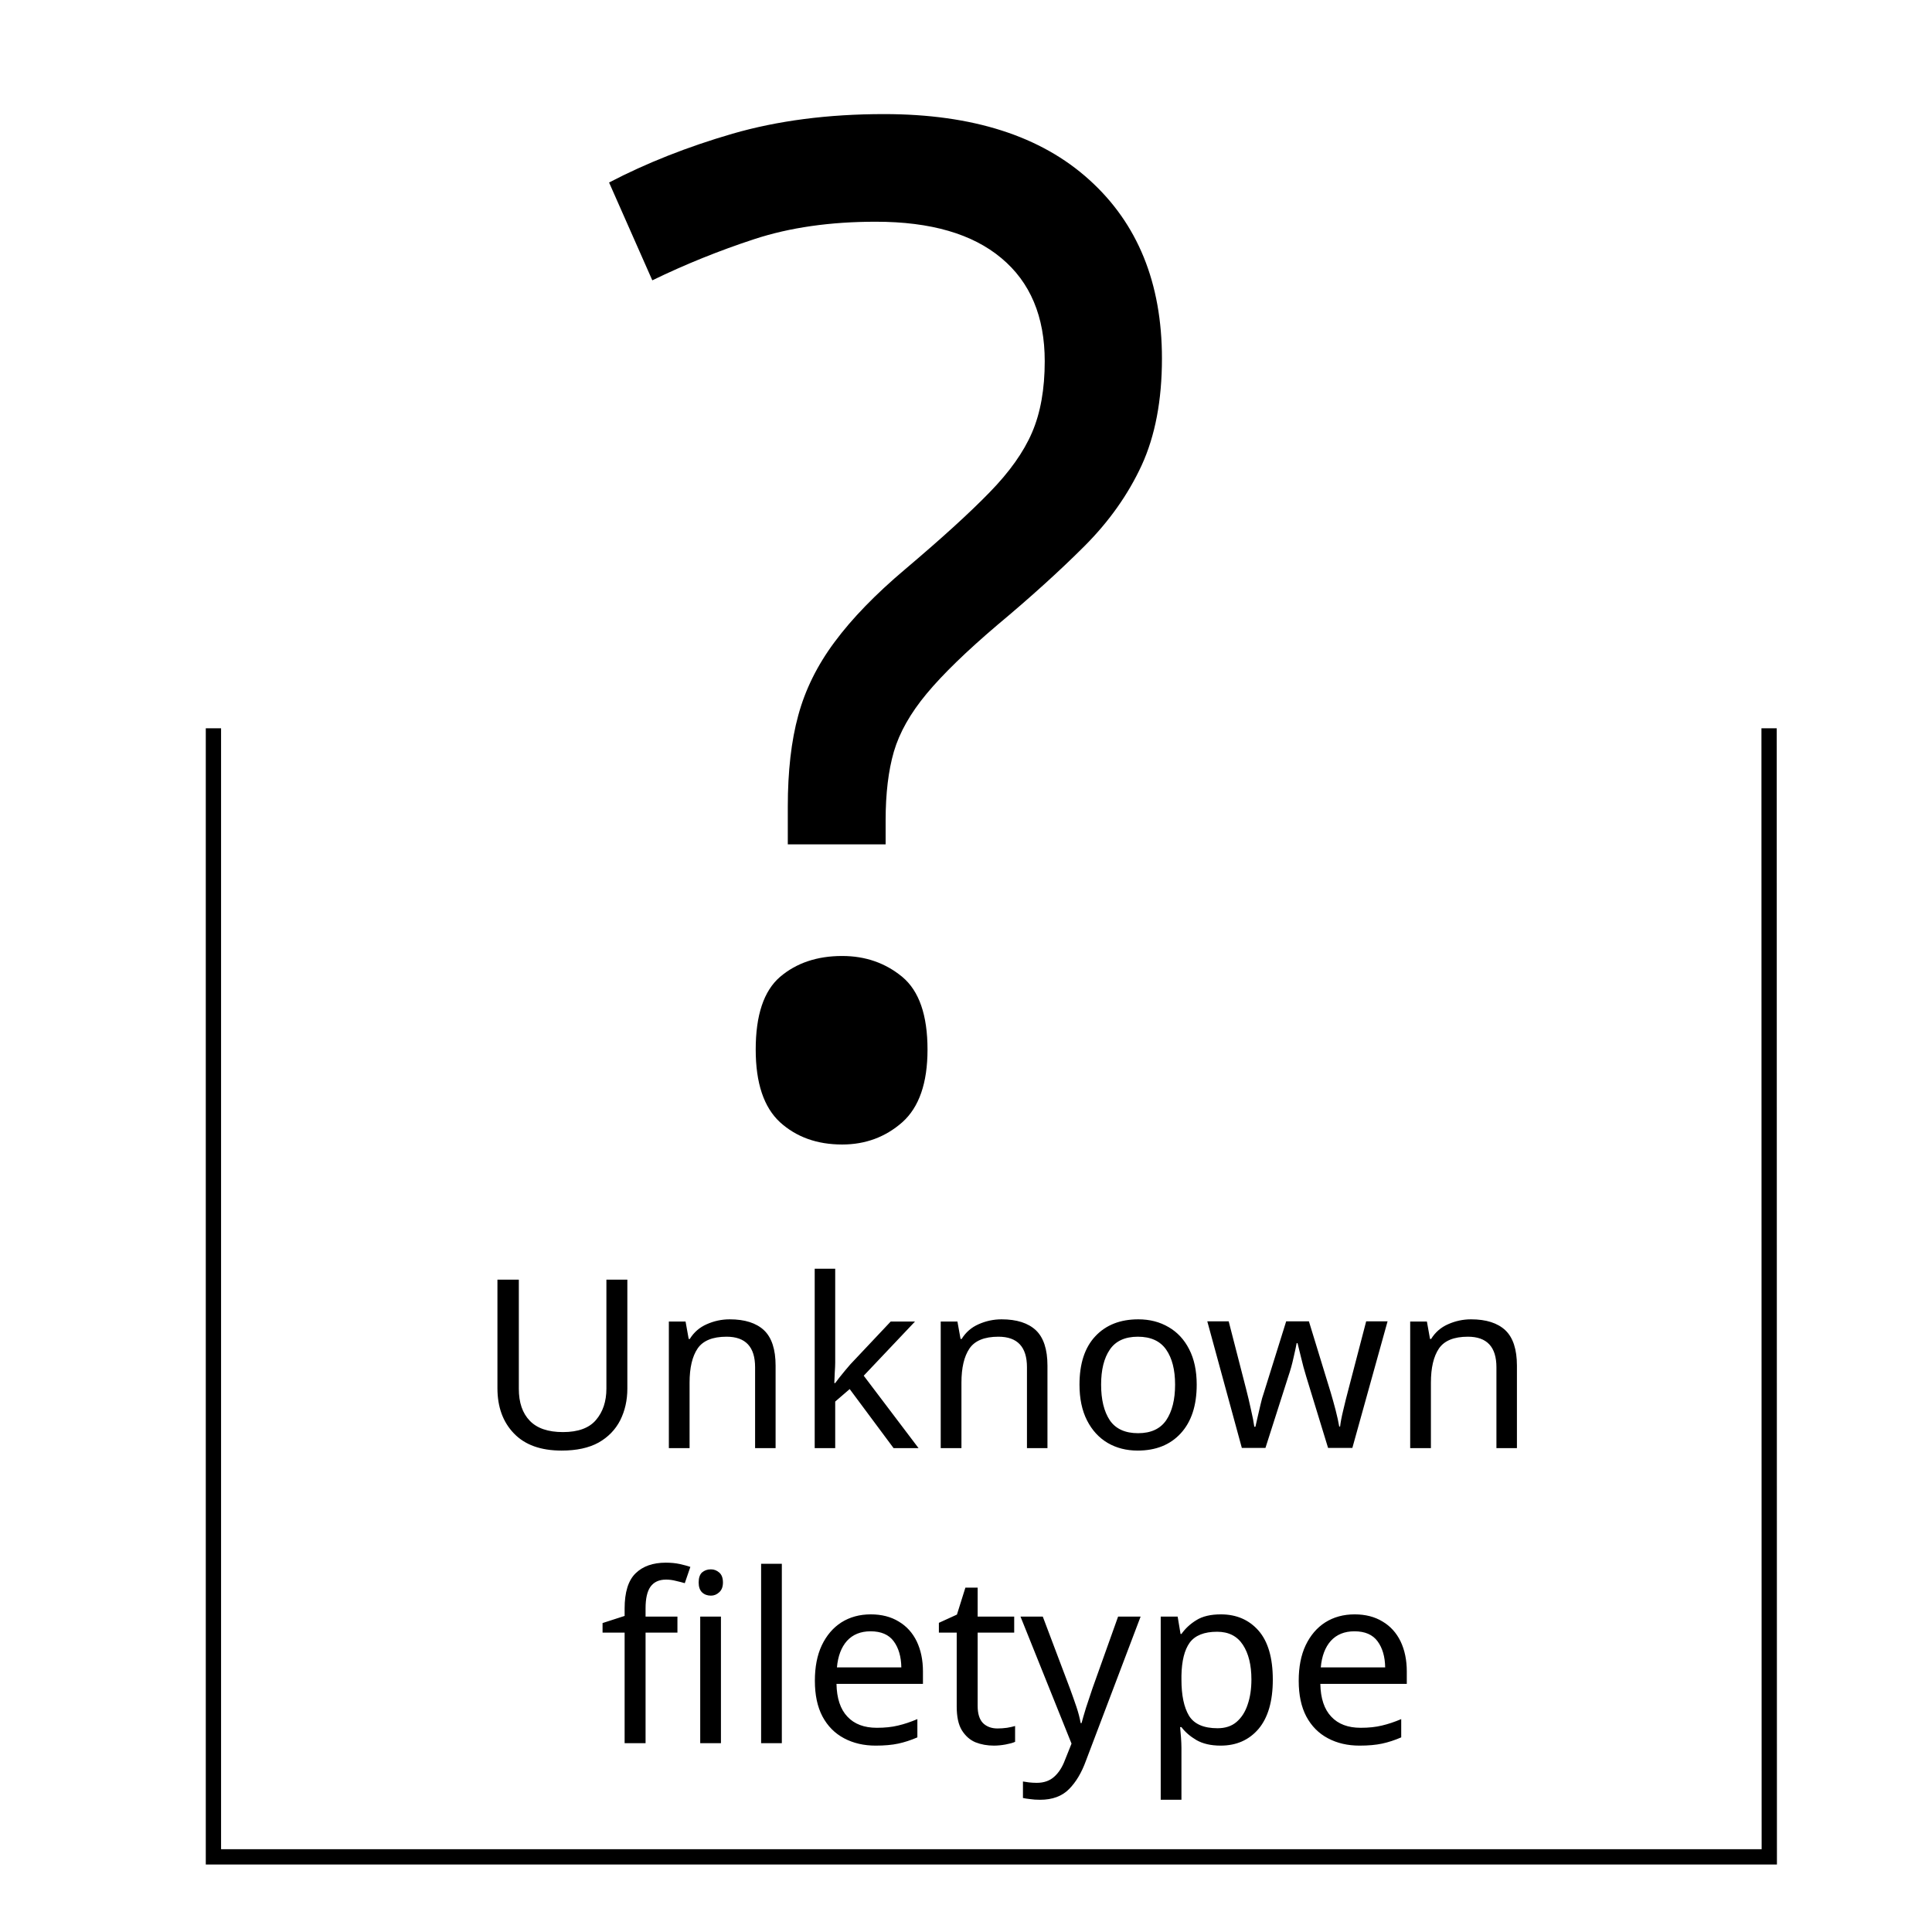
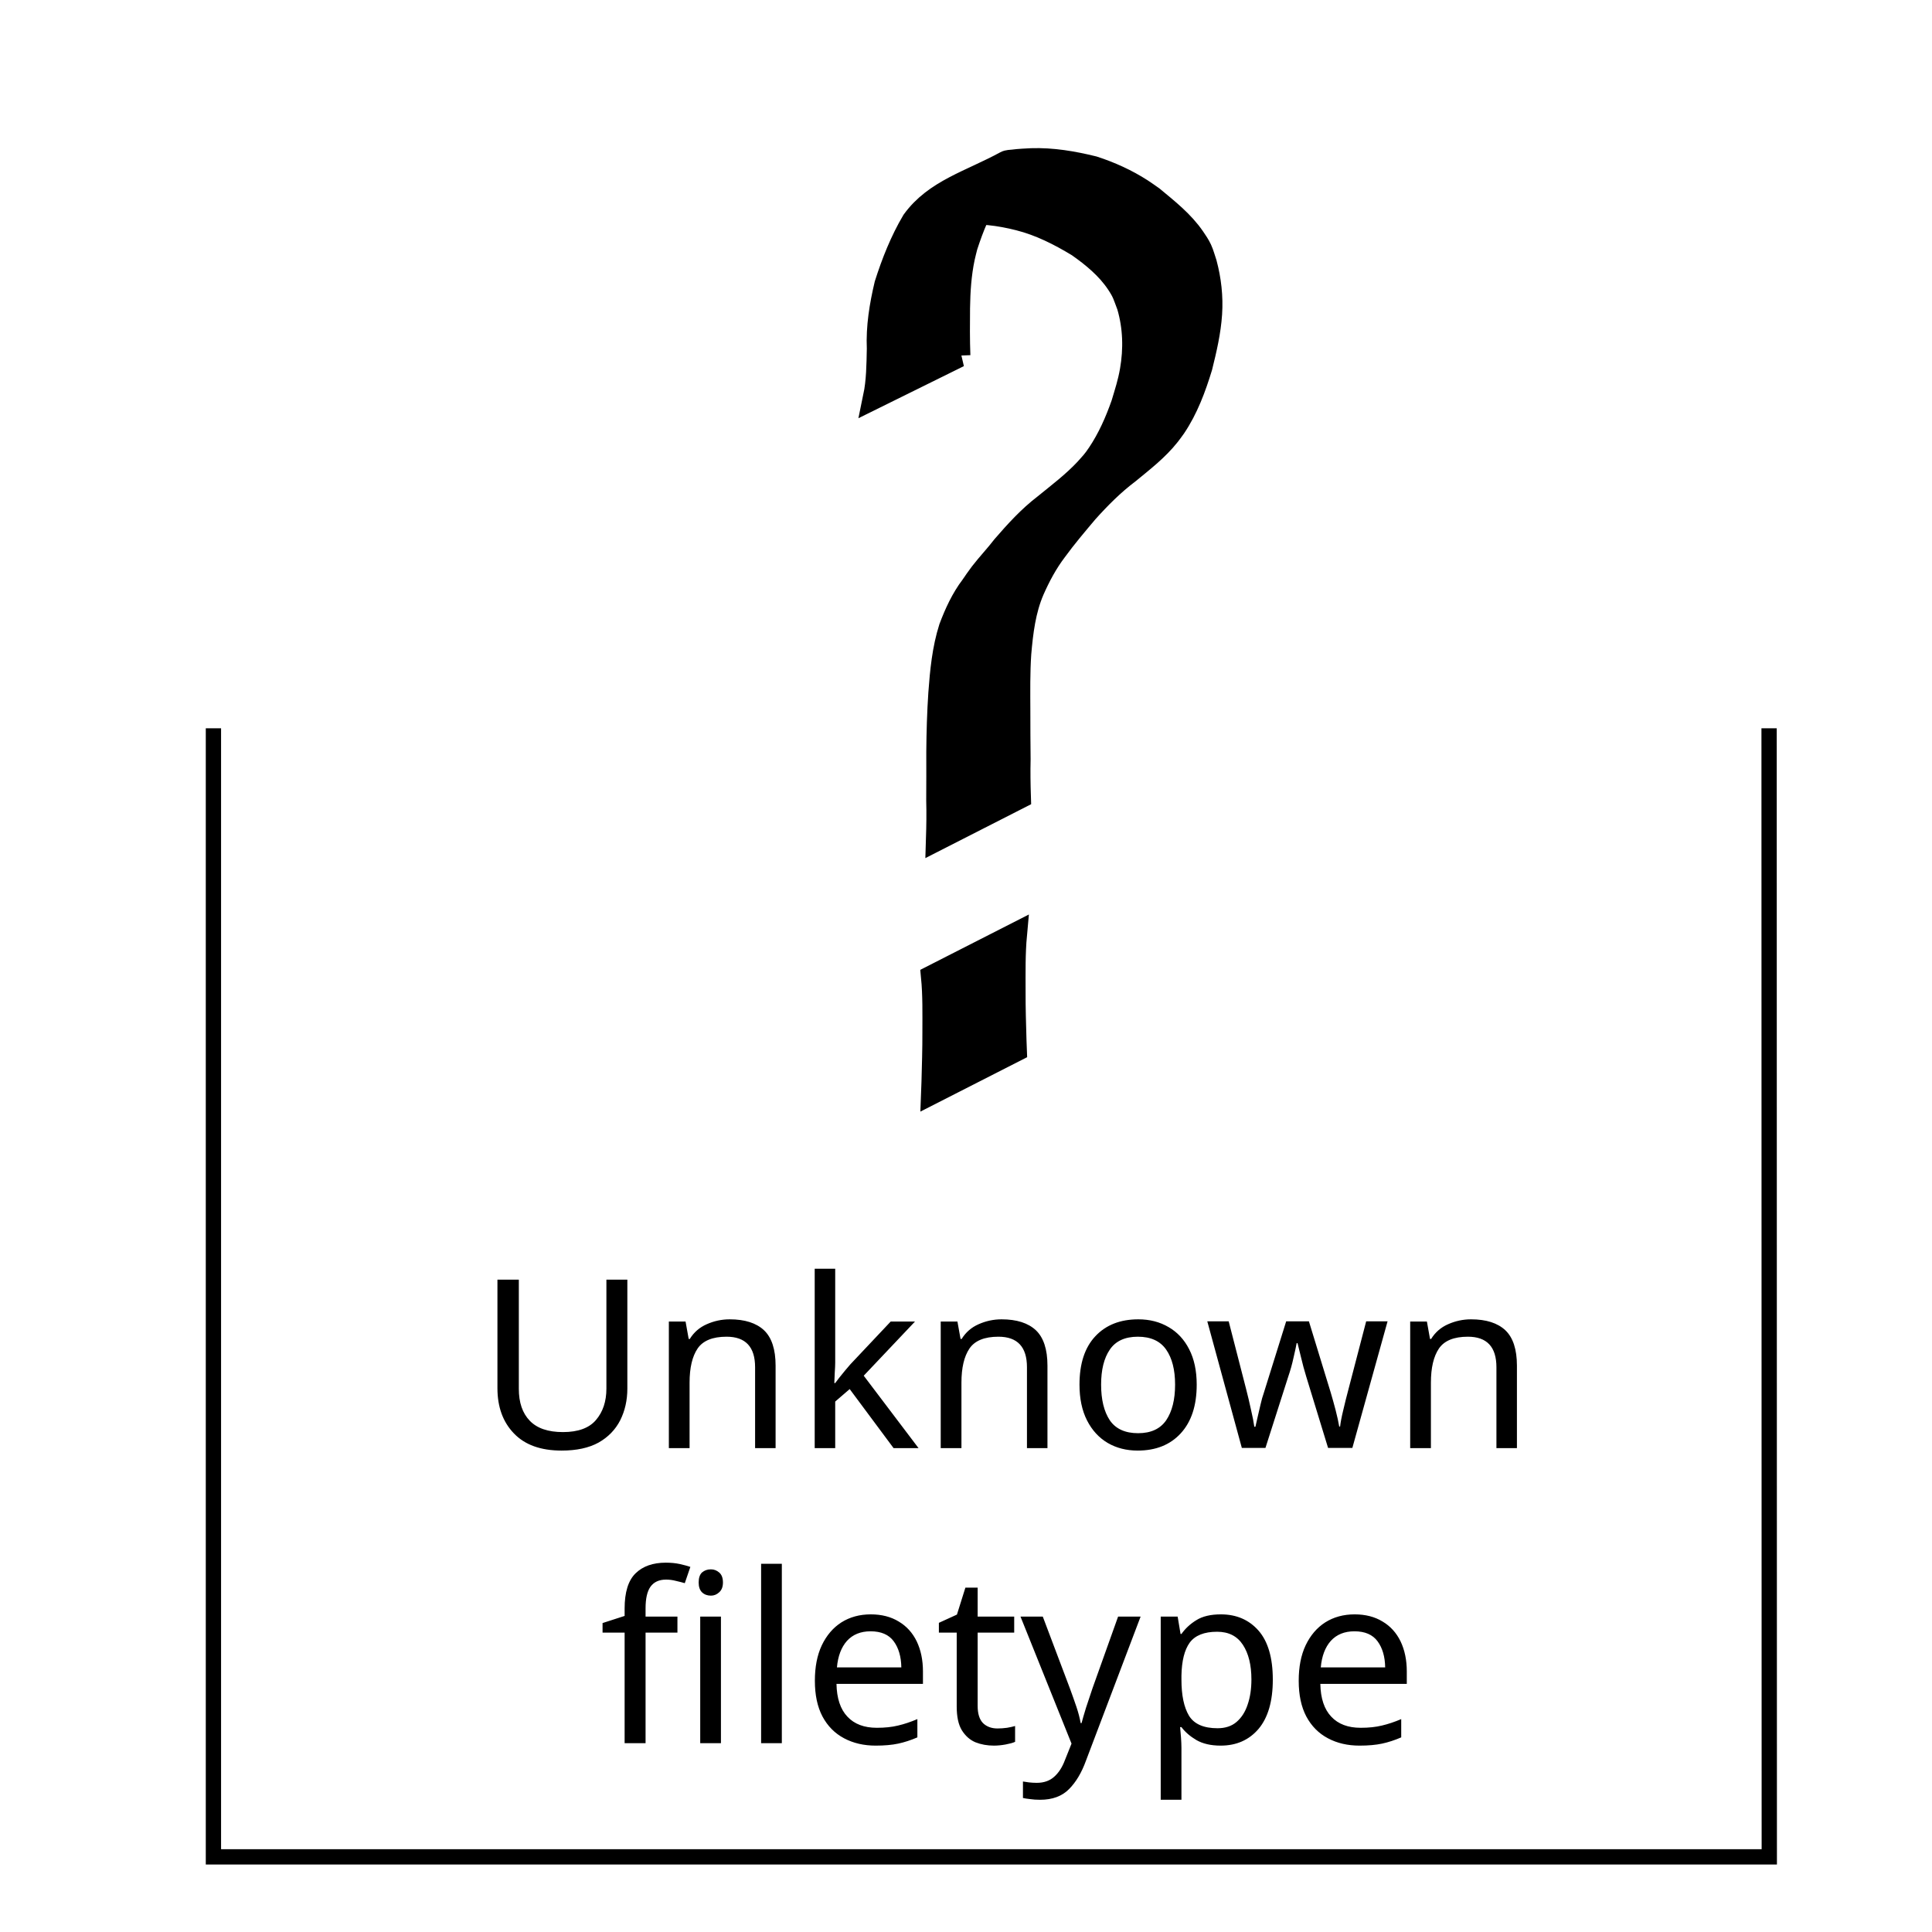
<svg xmlns="http://www.w3.org/2000/svg" width="512" height="512" viewBox="0 0 135.467 135.467" version="1.1" id="svg5">
  <defs id="defs2">
    </defs>
  <g id="layer1">
    <path style="fill:none;stroke:#000000;stroke-width:1.072px;stroke-linecap:butt;stroke-linejoin:miter;stroke-opacity:1" d="M 14.965,51.066 V 130.198 H 124.058 l -0.014,-79.133" id="path915" />
    <text xml:space="preserve" style="font-size:16.549px;line-height:1.25;font-family:sans-serif;stroke-width:0.517" x="33.395" y="101.537" id="text4478">
      <tspan style="font-style:normal;font-variant:normal;font-weight:normal;font-stretch:normal;font-family:sans-serif;-inkscape-font-specification:sans-serif;stroke-width:0.517" x="33.395" y="101.537" id="tspan1930">Unknown</tspan>
      <tspan style="font-style:normal;font-variant:normal;font-weight:normal;font-stretch:normal;font-family:sans-serif;-inkscape-font-specification:sans-serif;stroke-width:0.517" x="33.395" y="122.224" id="tspan14973">  filetype</tspan>
    </text>
-     <text xml:space="preserve" style="font-size:97.895px;line-height:1.25;font-family:sans-serif;stroke-width:3.059" x="41.534" y="78.877" id="text2199">
-       <tspan id="tspan2197" style="font-style:normal;font-variant:normal;font-weight:normal;font-stretch:normal;font-family:sans-serif;-inkscape-font-specification:sans-serif;stroke-width:3.059" x="41.534" y="78.877">?</tspan>
+     <text xml:space="preserve" style="font-size:97.895px;line-height:1.25;font-family:sans-serif;stroke-width:3.059" x="54.817" y="76.257" id="text2199">
+       <tspan id="tspan2197" style="font-style:normal;font-variant:normal;font-weight:normal;font-stretch:normal;font-family:monospace;-inkscape-font-specification:monospace;stroke-width:3.059" x="54.817" y="76.257" />
    </text>
+     <path style="fill:#000000;stroke:#000000;stroke-width:1.644;paint-order:fill markers stroke" id="path6905" d="m 67.219,24.935 c -0.043,-1.109 -0.033,-2.22 -0.024,-3.33 0.016,-1.185 0.094,-2.377 0.339,-3.54 0.057,-0.27 0.131,-0.535 0.196,-0.803 0.437,-1.342 0.966,-2.688 1.788,-3.847 0.109,-0.154 0.234,-0.297 0.351,-0.446 0.117,-0.108 0.226,-0.225 0.351,-0.323 0.114,-0.089 0.242,-0.159 0.363,-0.238 -1.687,0.997 -3.386,1.973 -5.06,2.992 -0.147,0.09 0.313,-0.147 0.477,-0.2 0.457,-0.147 0.771,-0.168 1.248,-0.233 1.423,-0.151 2.836,0.032 4.214,0.383 1.484,0.376 2.84,1.067 4.142,1.855 1.044,0.732 2.061,1.569 2.775,2.641 0.443,0.666 0.464,0.853 0.753,1.611 0.433,1.479 0.475,3.021 0.21,4.535 -0.153,0.871 -0.365,1.5 -0.615,2.341 -0.43,1.223 -0.956,2.421 -1.681,3.501 -0.359,0.535 -0.484,0.644 -0.902,1.114 -0.877,0.936 -1.905,1.71 -2.896,2.518 -1.079,0.825 -1.99,1.833 -2.876,2.854 -0.498,0.65 -1.066,1.244 -1.566,1.891 -0.217,0.281 -0.447,0.622 -0.648,0.914 -0.666,0.876 -1.126,1.883 -1.512,2.908 -0.47,1.478 -0.619,3.032 -0.732,4.572 -0.092,1.368 -0.132,2.739 -0.143,4.11 0.008,1.134 -0.003,2.268 -0.005,3.402 0.024,0.896 0.011,1.793 -0.017,2.688 0,0 5.714,-2.912 5.714,-2.912 v 0 c -0.029,-0.89 -0.043,-1.78 -0.021,-2.67 -0.006,-1.129 -0.025,-2.258 -0.018,-3.387 -0.005,-1.338 -0.026,-2.679 0.065,-4.015 0.132,-1.515 0.313,-3.038 0.922,-4.449 0.433,-0.983 0.936,-1.923 1.586,-2.782 0.685,-0.943 1.441,-1.831 2.191,-2.721 0.896,-0.999 1.842,-1.95 2.916,-2.76 0.996,-0.819 2.027,-1.61 2.832,-2.63 0.136,-0.184 0.28,-0.362 0.408,-0.552 0.858,-1.272 1.401,-2.739 1.846,-4.196 0.306,-1.23 0.597,-2.467 0.68,-3.738 0.077,-1.186 -0.056,-2.368 -0.362,-3.515 -0.115,-0.33 -0.198,-0.673 -0.345,-0.989 -0.13,-0.281 -0.307,-0.539 -0.482,-0.795 -0.769,-1.125 -1.843,-1.962 -2.88,-2.825 -0.257,-0.178 -0.509,-0.364 -0.772,-0.533 -1.046,-0.673 -2.183,-1.189 -3.365,-1.572 -1.426,-0.351 -2.874,-0.6 -4.349,-0.551 -0.412,0.023 -0.853,0.039 -1.264,0.094 -0.176,0.024 -0.369,0.01 -0.524,0.095 -2.477,1.352 -4.942,1.977 -6.487,4.109 -0.822,1.391 -1.421,2.903 -1.91,4.441 -0.35,1.474 -0.596,2.973 -0.529,4.494 -0.024,1.133 -0.031,2.281 -0.263,3.395 0,0 5.883,-2.906 5.883,-2.906 z" />
+     <path style="fill:#000000;stroke:#000000;stroke-width:1.644;paint-order:fill markers stroke" id="path6907" d="m 65.399,68.481 c 0.126,1.294 0.099,2.6 0.098,3.9 0.005,1.164 -0.034,2.327 -0.064,3.49 -0.017,0.488 -0.008,0.253 -0.025,0.704 0,0 5.771,-2.941 5.771,-2.941 v 0 c -0.017,-0.434 -0.009,-0.208 -0.025,-0.678 -0.031,-1.141 -0.07,-2.283 -0.064,-3.425 -9.04e-4,-1.333 -0.024,-2.671 0.098,-4 0,0 -5.789,2.95 -5.789,2.95 z" />
  </g>
</svg>
